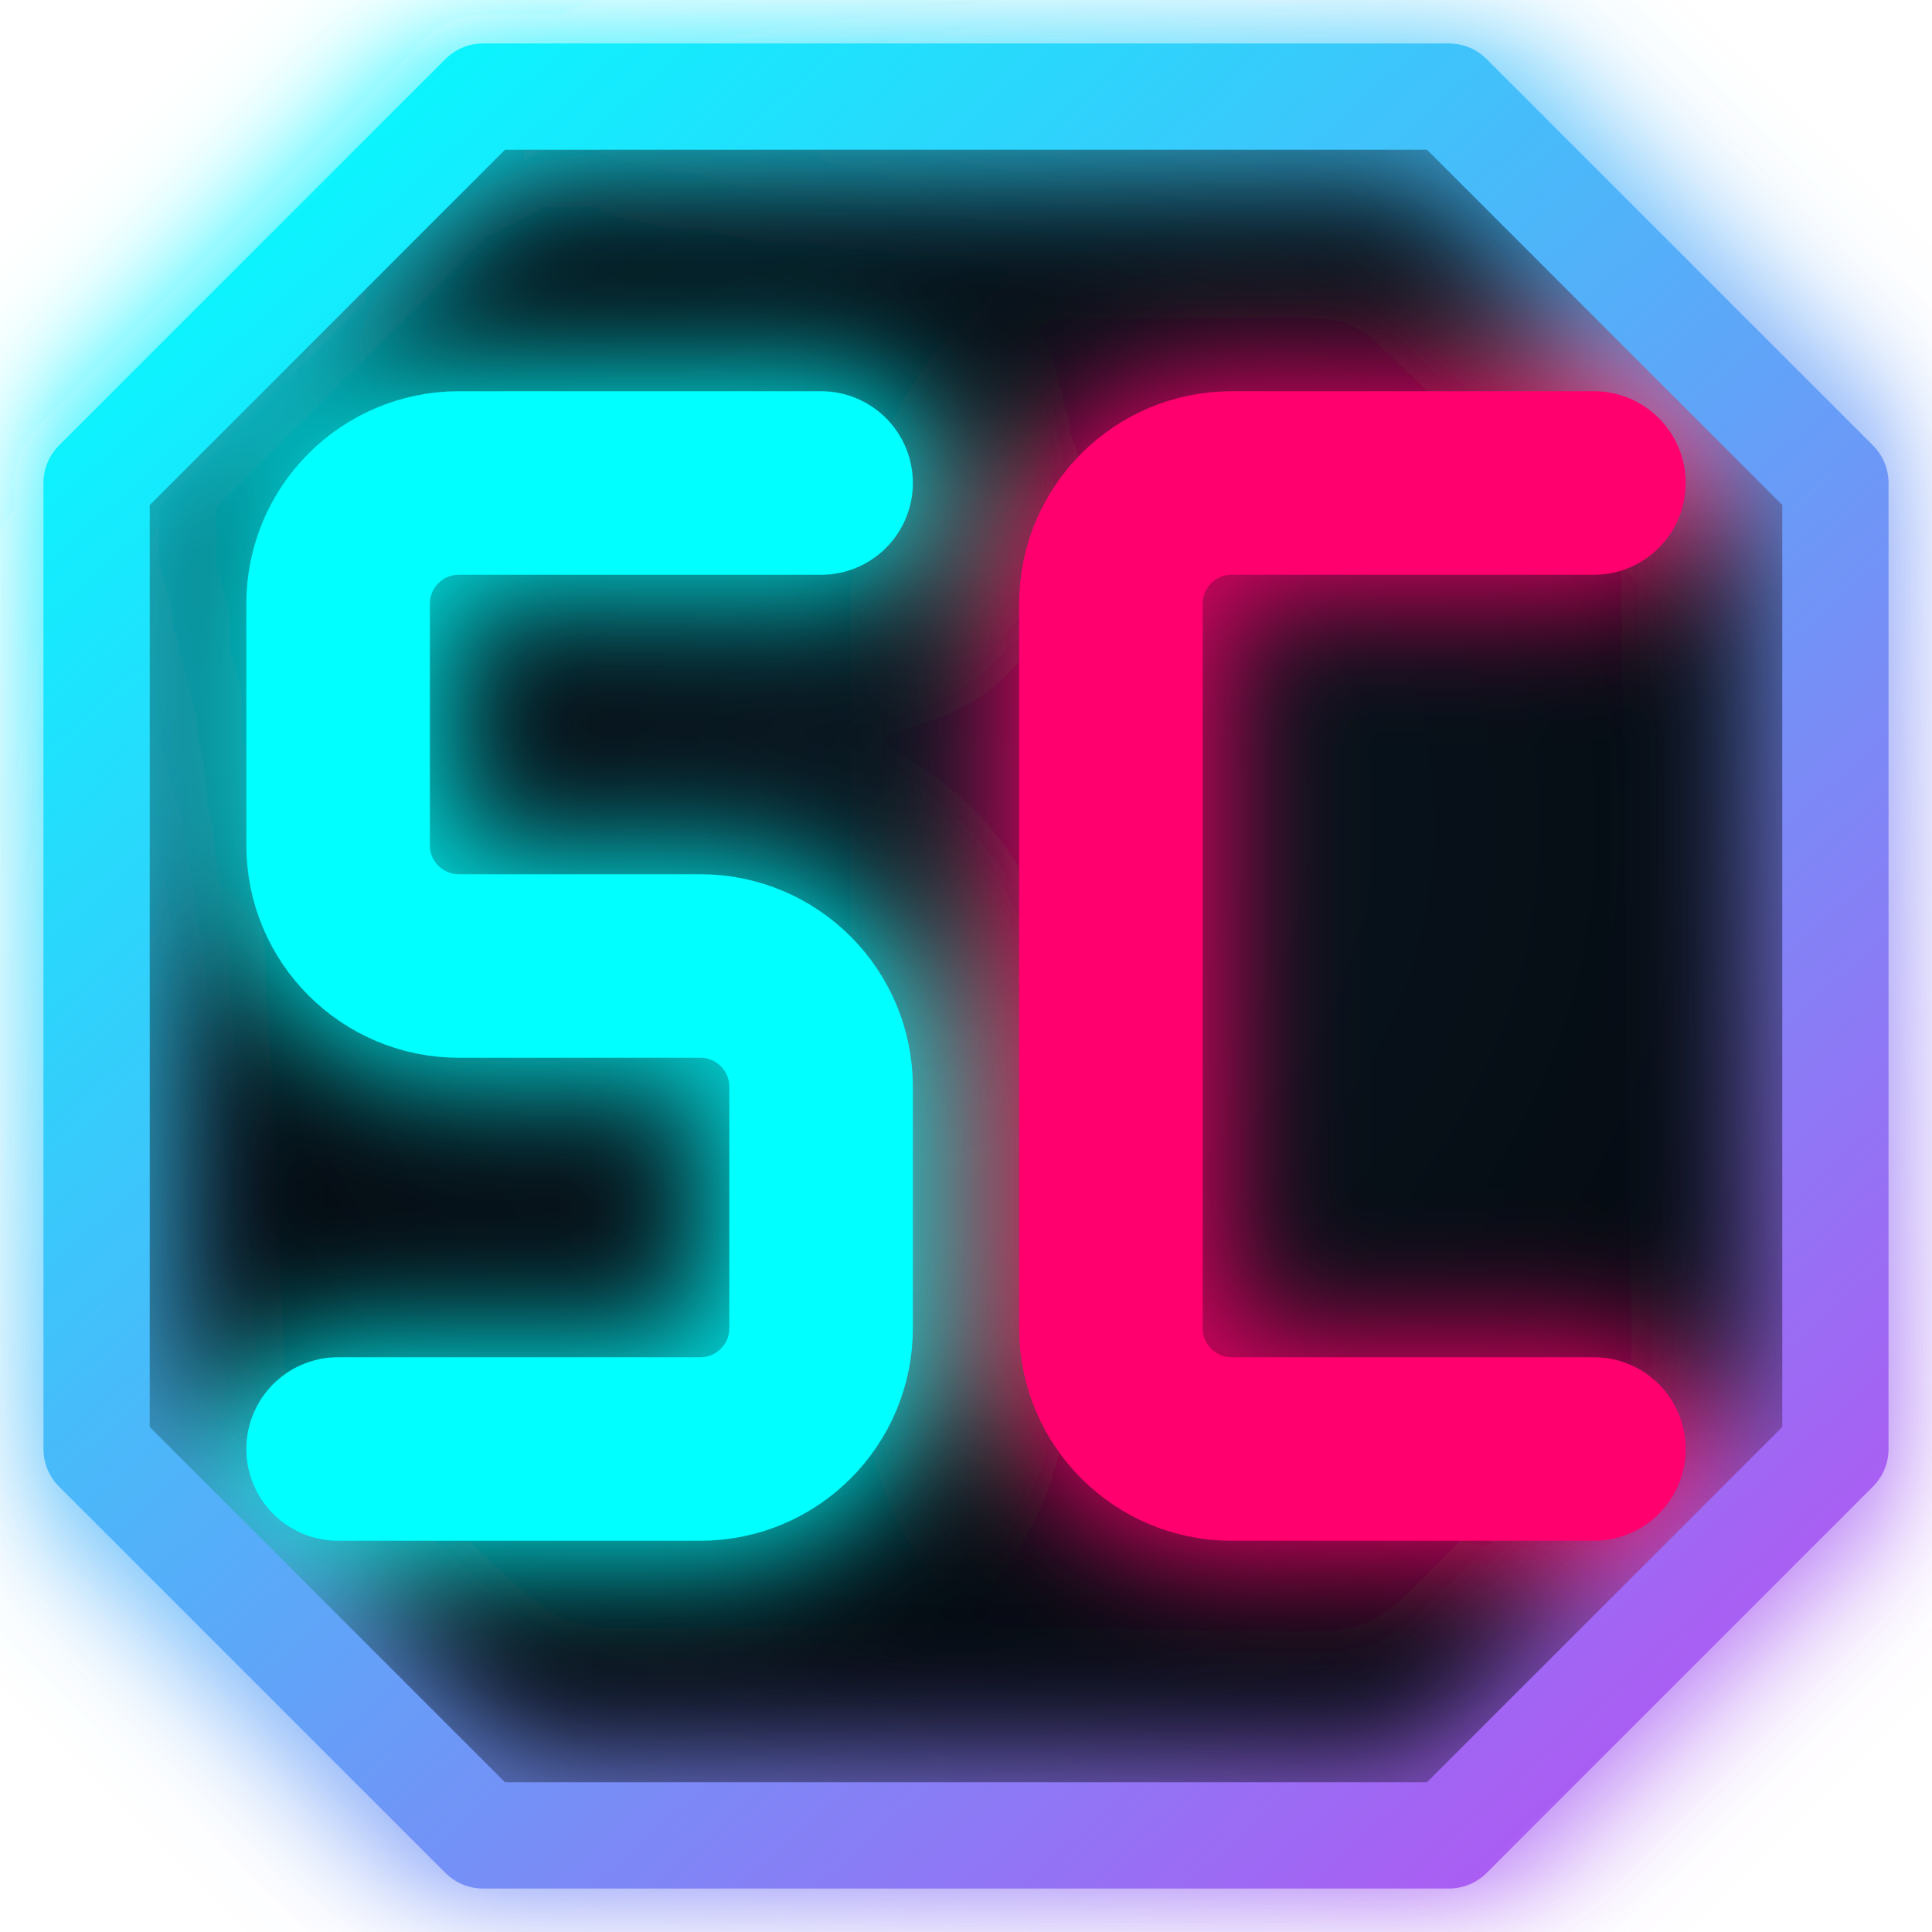
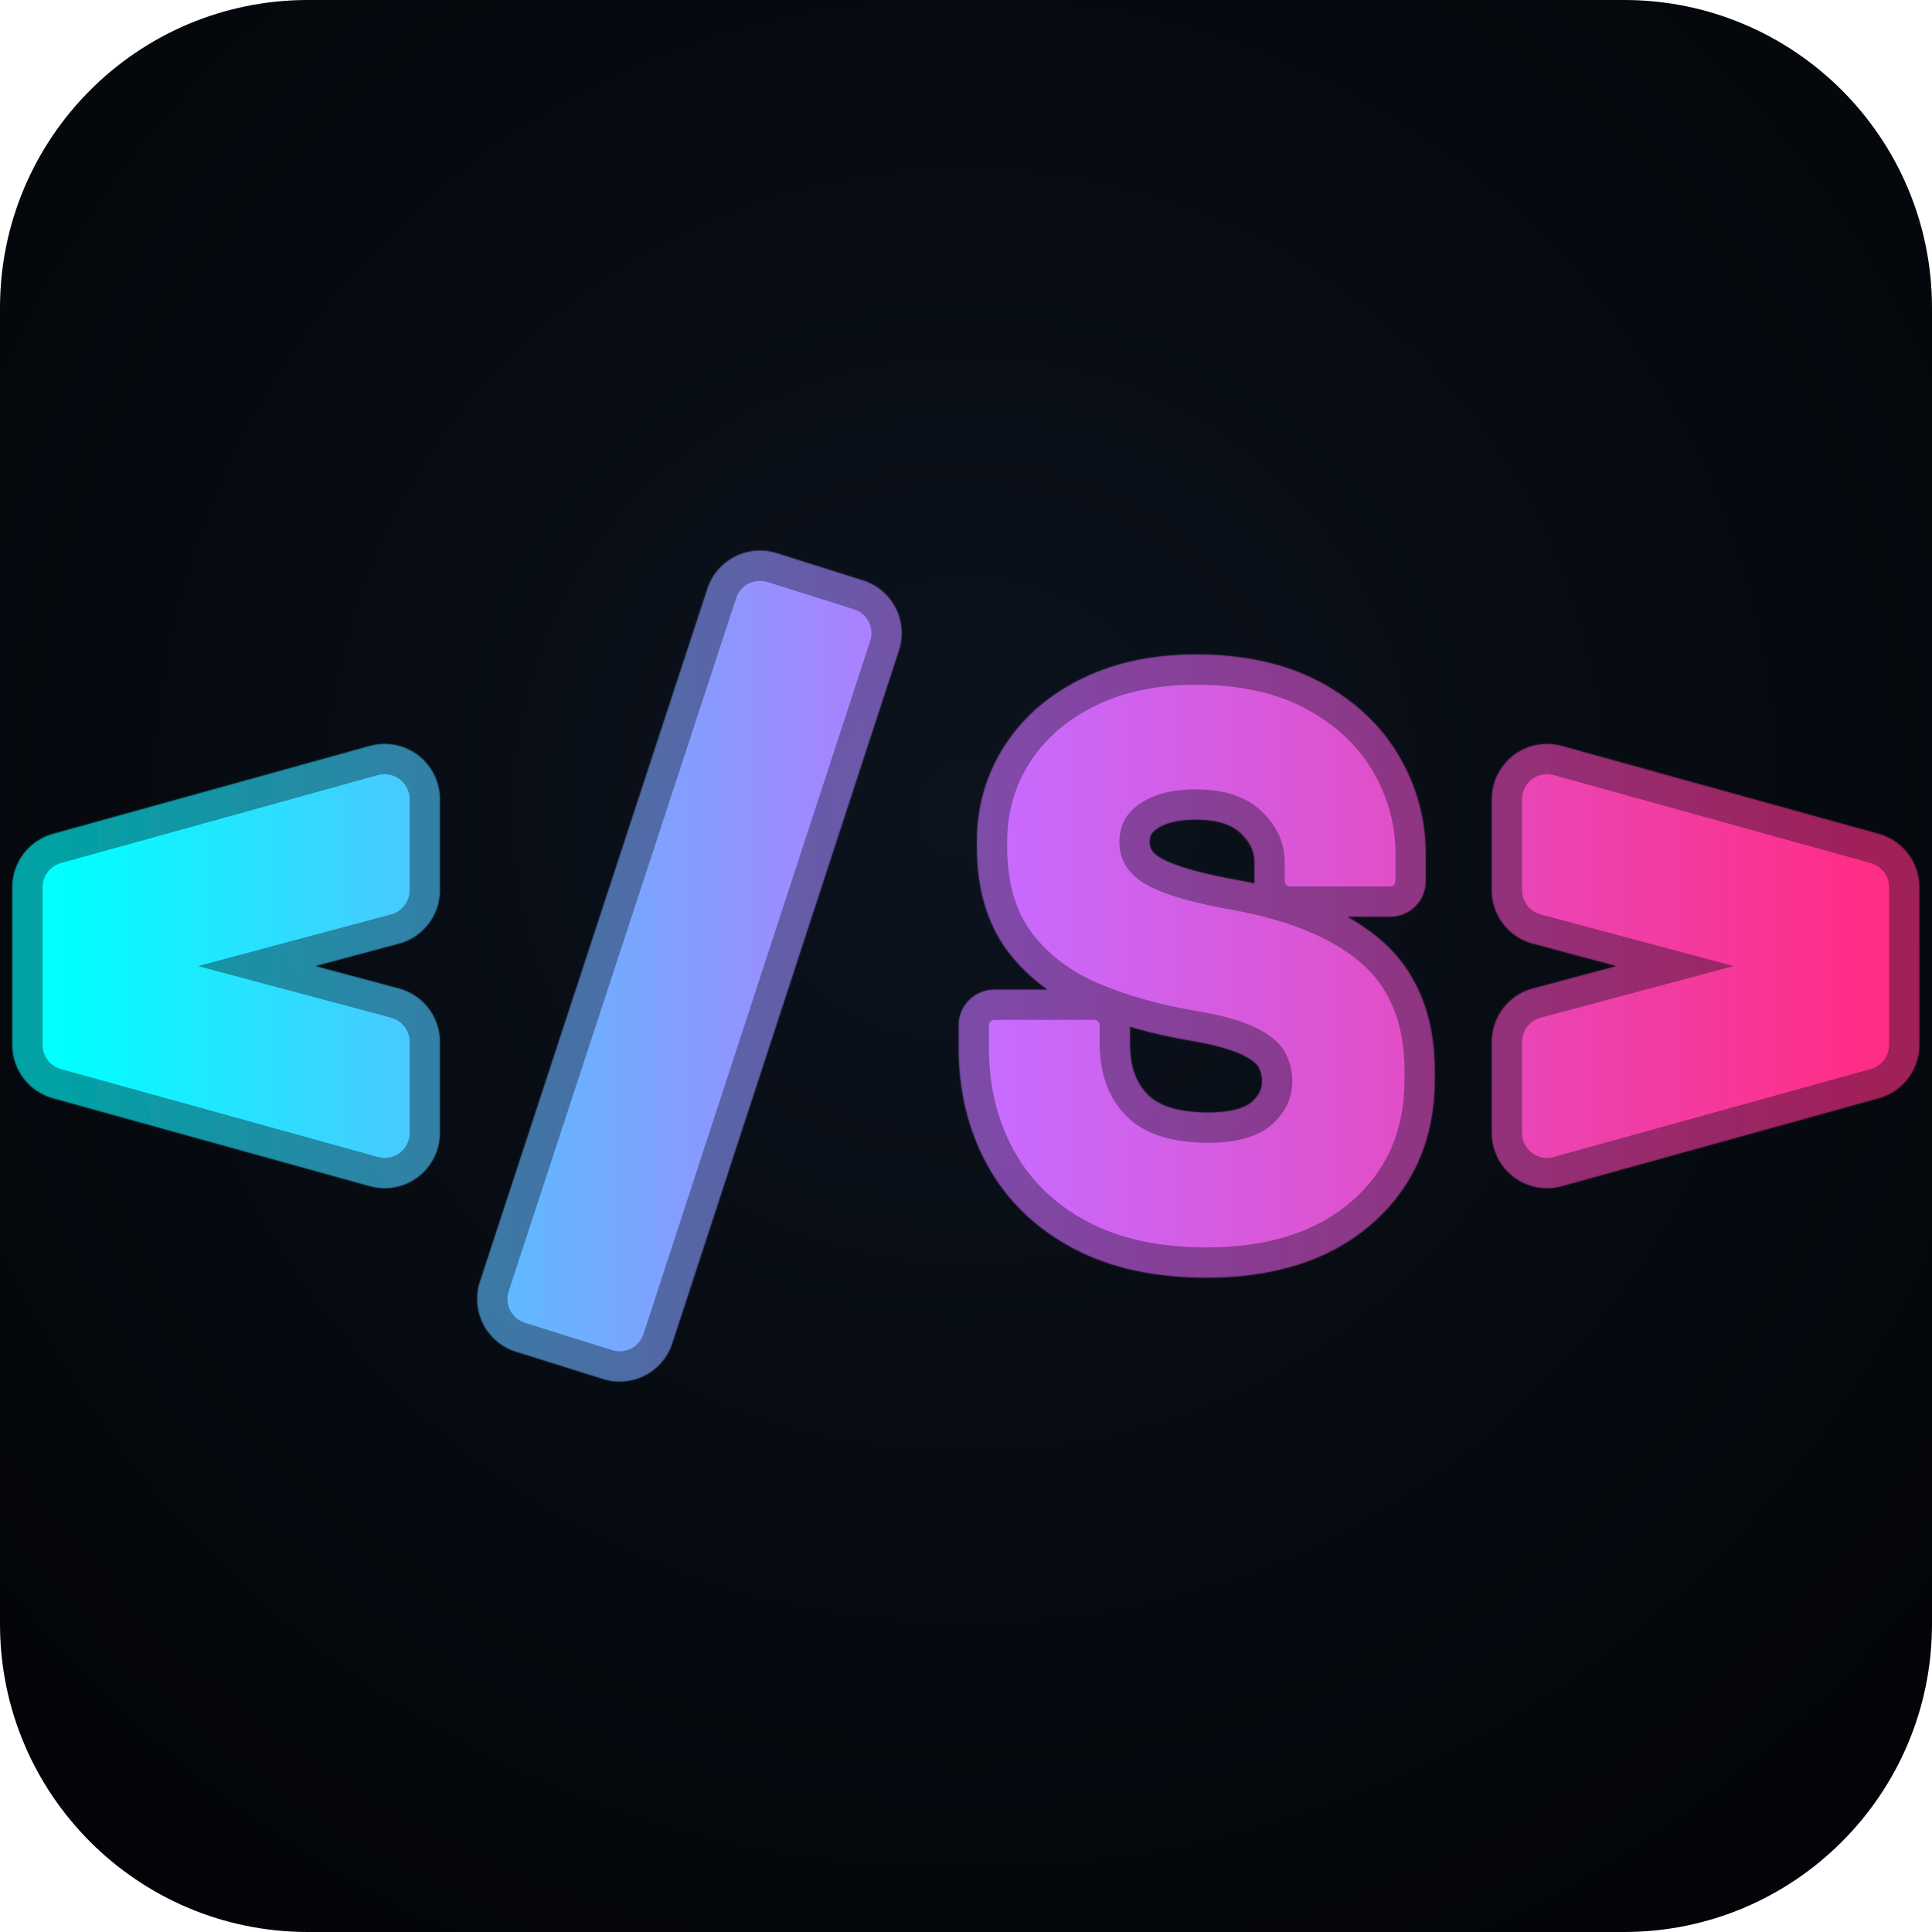
- <svg xmlns="http://www.w3.org/2000/svg" viewBox="0 0 40 40" fill="none">
+ <svg xmlns="http://www.w3.org/2000/svg" viewBox="0 0 64 64">
  <defs>
-     <linearGradient id="f" x1="4" y1="2" x2="36" y2="38" gradientUnits="userSpaceOnUse">
+     <linearGradient id="g" x1="0" y1="0" x2="2369" y2="0" gradientUnits="userSpaceOnUse">
      <stop stop-color="#00FFFF" />
-       <stop offset="1" stop-color="#B553F2" />
+       <stop offset=".52" stop-color="#C86BFF" />
+       <stop offset="1" stop-color="#FF2D86" />
    </linearGradient>
-     <radialGradient id="p" cx="50%" cy="42%" r="75%">
-       <stop offset="0" stop-color="#0a1822" />
-       <stop offset="1" stop-color="#020308" />
+     <radialGradient id="p" cx="50%" cy="42%" r="80%">
+       <stop offset="0" stop-color="#0c131e" />
+       <stop offset="1" stop-color="#010204" />
    </radialGradient>
-     <filter id="b" x="-25%" y="-25%" width="150%" height="150%">
-       <feGaussianBlur stdDeviation="1.25" />
+     <filter id="b" x="-15%" y="-45%" width="130%" height="190%">
+       <feGaussianBlur stdDeviation="1.1" />
    </filter>
  </defs>
-   <g>
-     <path d="M10 2h20l8 8v20l-8 8H10l-8-8V10z" fill="url(#p)" />
-     <g filter="url(#b)" opacity=".85">
-       <path d="M10 2h20l8 8v20l-8 8H10l-8-8V10z" stroke="url(#f)" stroke-width="3.4" stroke-linejoin="round" />
-       <path d="M17 10H9.5A2.5 2.5 0 0 0 7 12.5v5A2.5 2.5 0 0 0 9.5 20h5a2.5 2.5 0 0 1 2.5 2.5v5a2.5 2.5 0 0 1-2.5 2.5H7" stroke="#00FFFF" stroke-width="4.8" stroke-linecap="round" stroke-linejoin="round" />
-       <path d="M33 10H25.5A2.5 2.5 0 0 0 23 12.5v15a2.5 2.5 0 0 0 2.5 2.5H33" stroke="#FF006E" stroke-width="4.8" stroke-linecap="round" stroke-linejoin="round" />
-     </g>
-     <path d="M10 2h20l8 8v20l-8 8H10l-8-8V10z" stroke="url(#f)" stroke-width="2.2" stroke-linejoin="round" />
-     <path d="M17 10H9.5A2.5 2.5 0 0 0 7 12.5v5A2.5 2.5 0 0 0 9.5 20h5a2.5 2.5 0 0 1 2.5 2.5v5a2.5 2.5 0 0 1-2.5 2.5H7" stroke="#00FFFF" stroke-width="3.8" stroke-linecap="round" stroke-linejoin="round" />
-     <path d="M33 10H25.5A2.5 2.5 0 0 0 23 12.5v15a2.5 2.5 0 0 0 2.5 2.5H33" stroke="#FF006E" stroke-width="3.8" stroke-linecap="round" stroke-linejoin="round" />
+   <rect width="64" height="64" rx="10.2" fill="url(#p)" />
+   <g filter="url(#b)" opacity=".62" transform="translate(2.24 20.07) scale(0.02512)">
+     <path d="M418 695L0 579L0 371L418 255L418 375L78 466L78 484L418 575Z" fill="url(#g)" stroke="url(#g)" stroke-width="146" stroke-linejoin="round" paint-order="stroke" />
+     <path d="M728 950L613 914L913 0L1027 36Z" fill="url(#g)" stroke="url(#g)" stroke-width="146" stroke-linejoin="round" paint-order="stroke" />
+     <path d="M1502 839Q1410 839 1347.5 805.5Q1285 772 1253.5 714Q1222 656 1222 583L1222 553L1354 553L1354 577Q1354 640 1391 677.5Q1428 715 1504 715Q1564 715 1593 689Q1622 663 1622 627Q1622 604 1611 584.5Q1600 565 1571 550.5Q1542 536 1488 527Q1418 515 1363.5 492Q1309 469 1277.5 427.5Q1246 386 1246 317L1246 311Q1246 254 1276 208.5Q1306 163 1360.5 137Q1415 111 1488 111Q1571 111 1628 141Q1685 171 1714.5 220.5Q1744 270 1744 327L1744 363L1612 363L1612 339Q1612 297 1579.5 266Q1547 235 1488 235Q1439 235 1409.5 255.5Q1380 276 1380 311Q1380 347 1411.5 369Q1443 391 1530 407Q1640 426 1698 473.5Q1756 521 1756 613L1756 625Q1756 722 1688 780.5Q1620 839 1502 839Z" fill="url(#g)" stroke="url(#g)" stroke-width="94" stroke-linejoin="round" paint-order="stroke" />
+     <path d="M1951 695L1951 575L2291 484L2291 466L1951 375L1951 255L2369 371L2369 579Z" fill="url(#g)" stroke="url(#g)" stroke-width="146" stroke-linejoin="round" paint-order="stroke" />
+   </g>
+   <g transform="translate(2.24 20.07) scale(0.02512)">
+     <path d="M418 695L0 579L0 371L418 255L418 375L78 466L78 484L418 575Z" fill="url(#g)" stroke="url(#g)" stroke-width="66" stroke-linejoin="round" paint-order="stroke" />
+     <path d="M728 950L613 914L913 0L1027 36Z" fill="url(#g)" stroke="url(#g)" stroke-width="66" stroke-linejoin="round" paint-order="stroke" />
+     <path d="M1502 839Q1410 839 1347.5 805.5Q1285 772 1253.5 714Q1222 656 1222 583L1222 553L1354 553L1354 577Q1354 640 1391 677.5Q1428 715 1504 715Q1564 715 1593 689Q1622 663 1622 627Q1622 604 1611 584.5Q1600 565 1571 550.5Q1542 536 1488 527Q1418 515 1363.5 492Q1309 469 1277.5 427.5Q1246 386 1246 317L1246 311Q1246 254 1276 208.5Q1306 163 1360.5 137Q1415 111 1488 111Q1571 111 1628 141Q1685 171 1714.5 220.5Q1744 270 1744 327L1744 363L1612 363L1612 339Q1612 297 1579.5 266Q1547 235 1488 235Q1439 235 1409.5 255.5Q1380 276 1380 311Q1380 347 1411.5 369Q1443 391 1530 407Q1640 426 1698 473.5Q1756 521 1756 613L1756 625Q1756 722 1688 780.5Q1620 839 1502 839Z" fill="url(#g)" stroke="url(#g)" stroke-width="14" stroke-linejoin="round" paint-order="stroke" />
+     <path d="M1951 695L1951 575L2291 484L2291 466L1951 375L1951 255L2369 371L2369 579Z" fill="url(#g)" stroke="url(#g)" stroke-width="66" stroke-linejoin="round" paint-order="stroke" />
  </g>
</svg>
